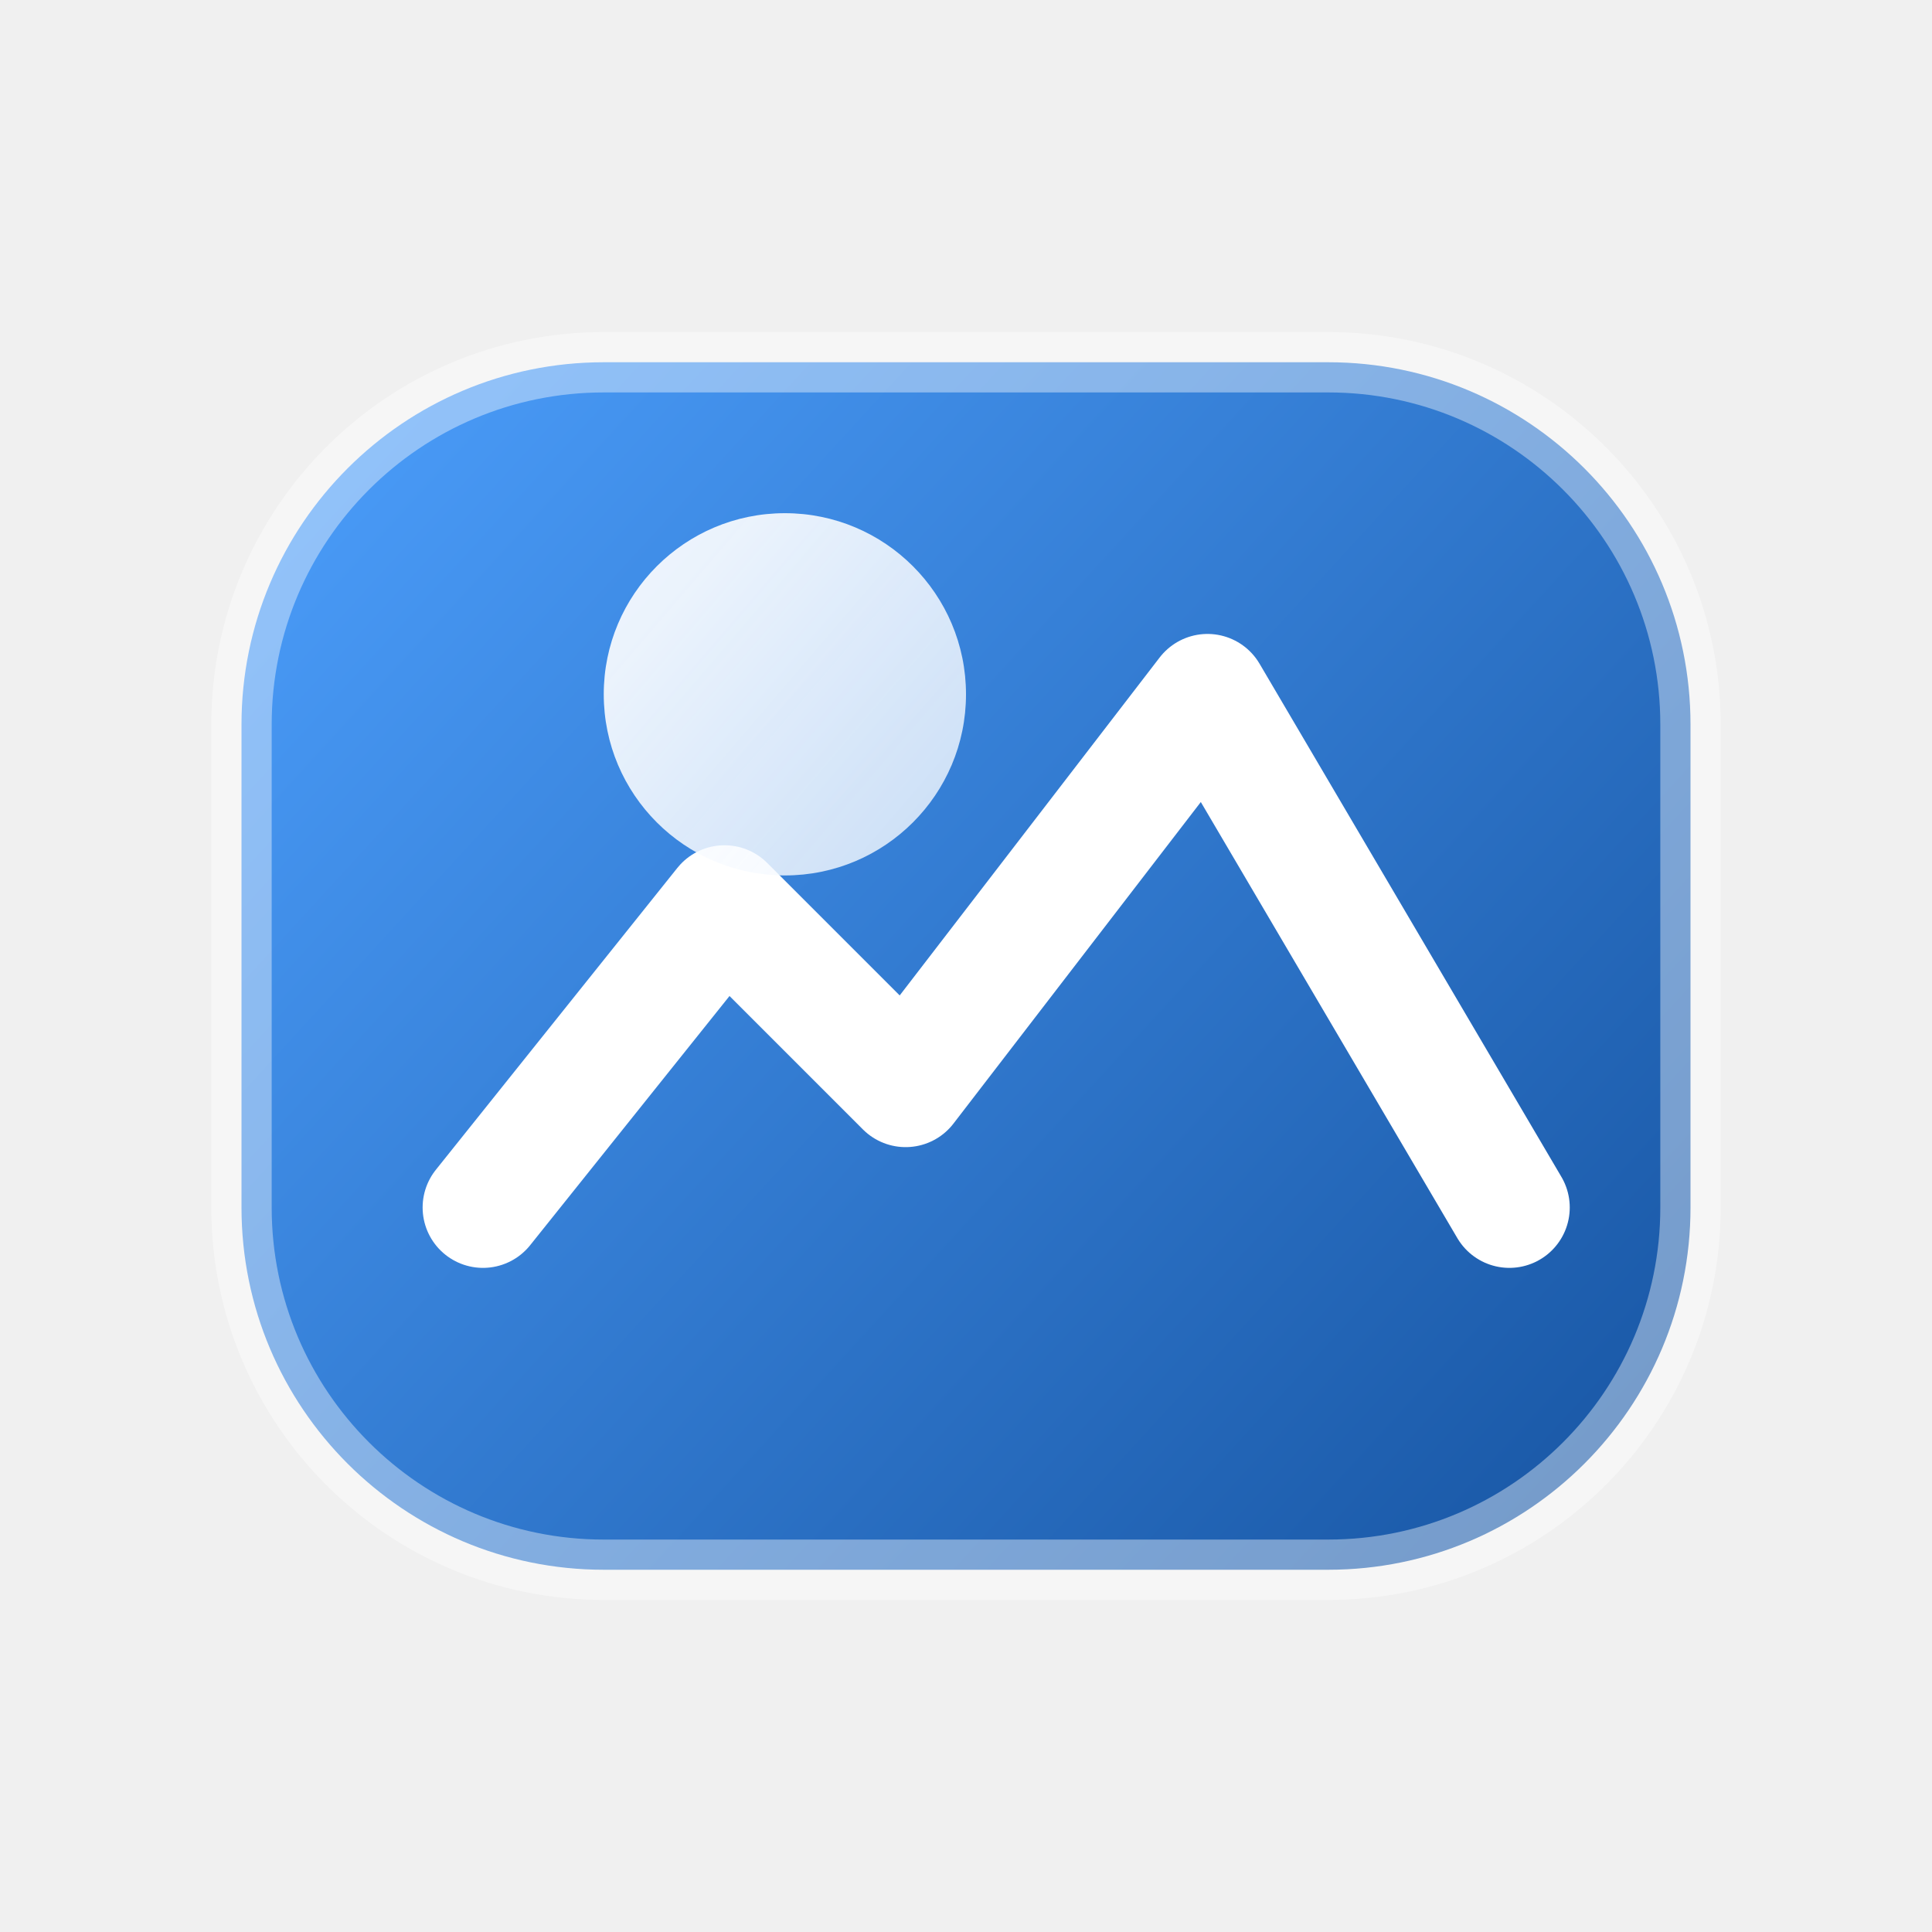
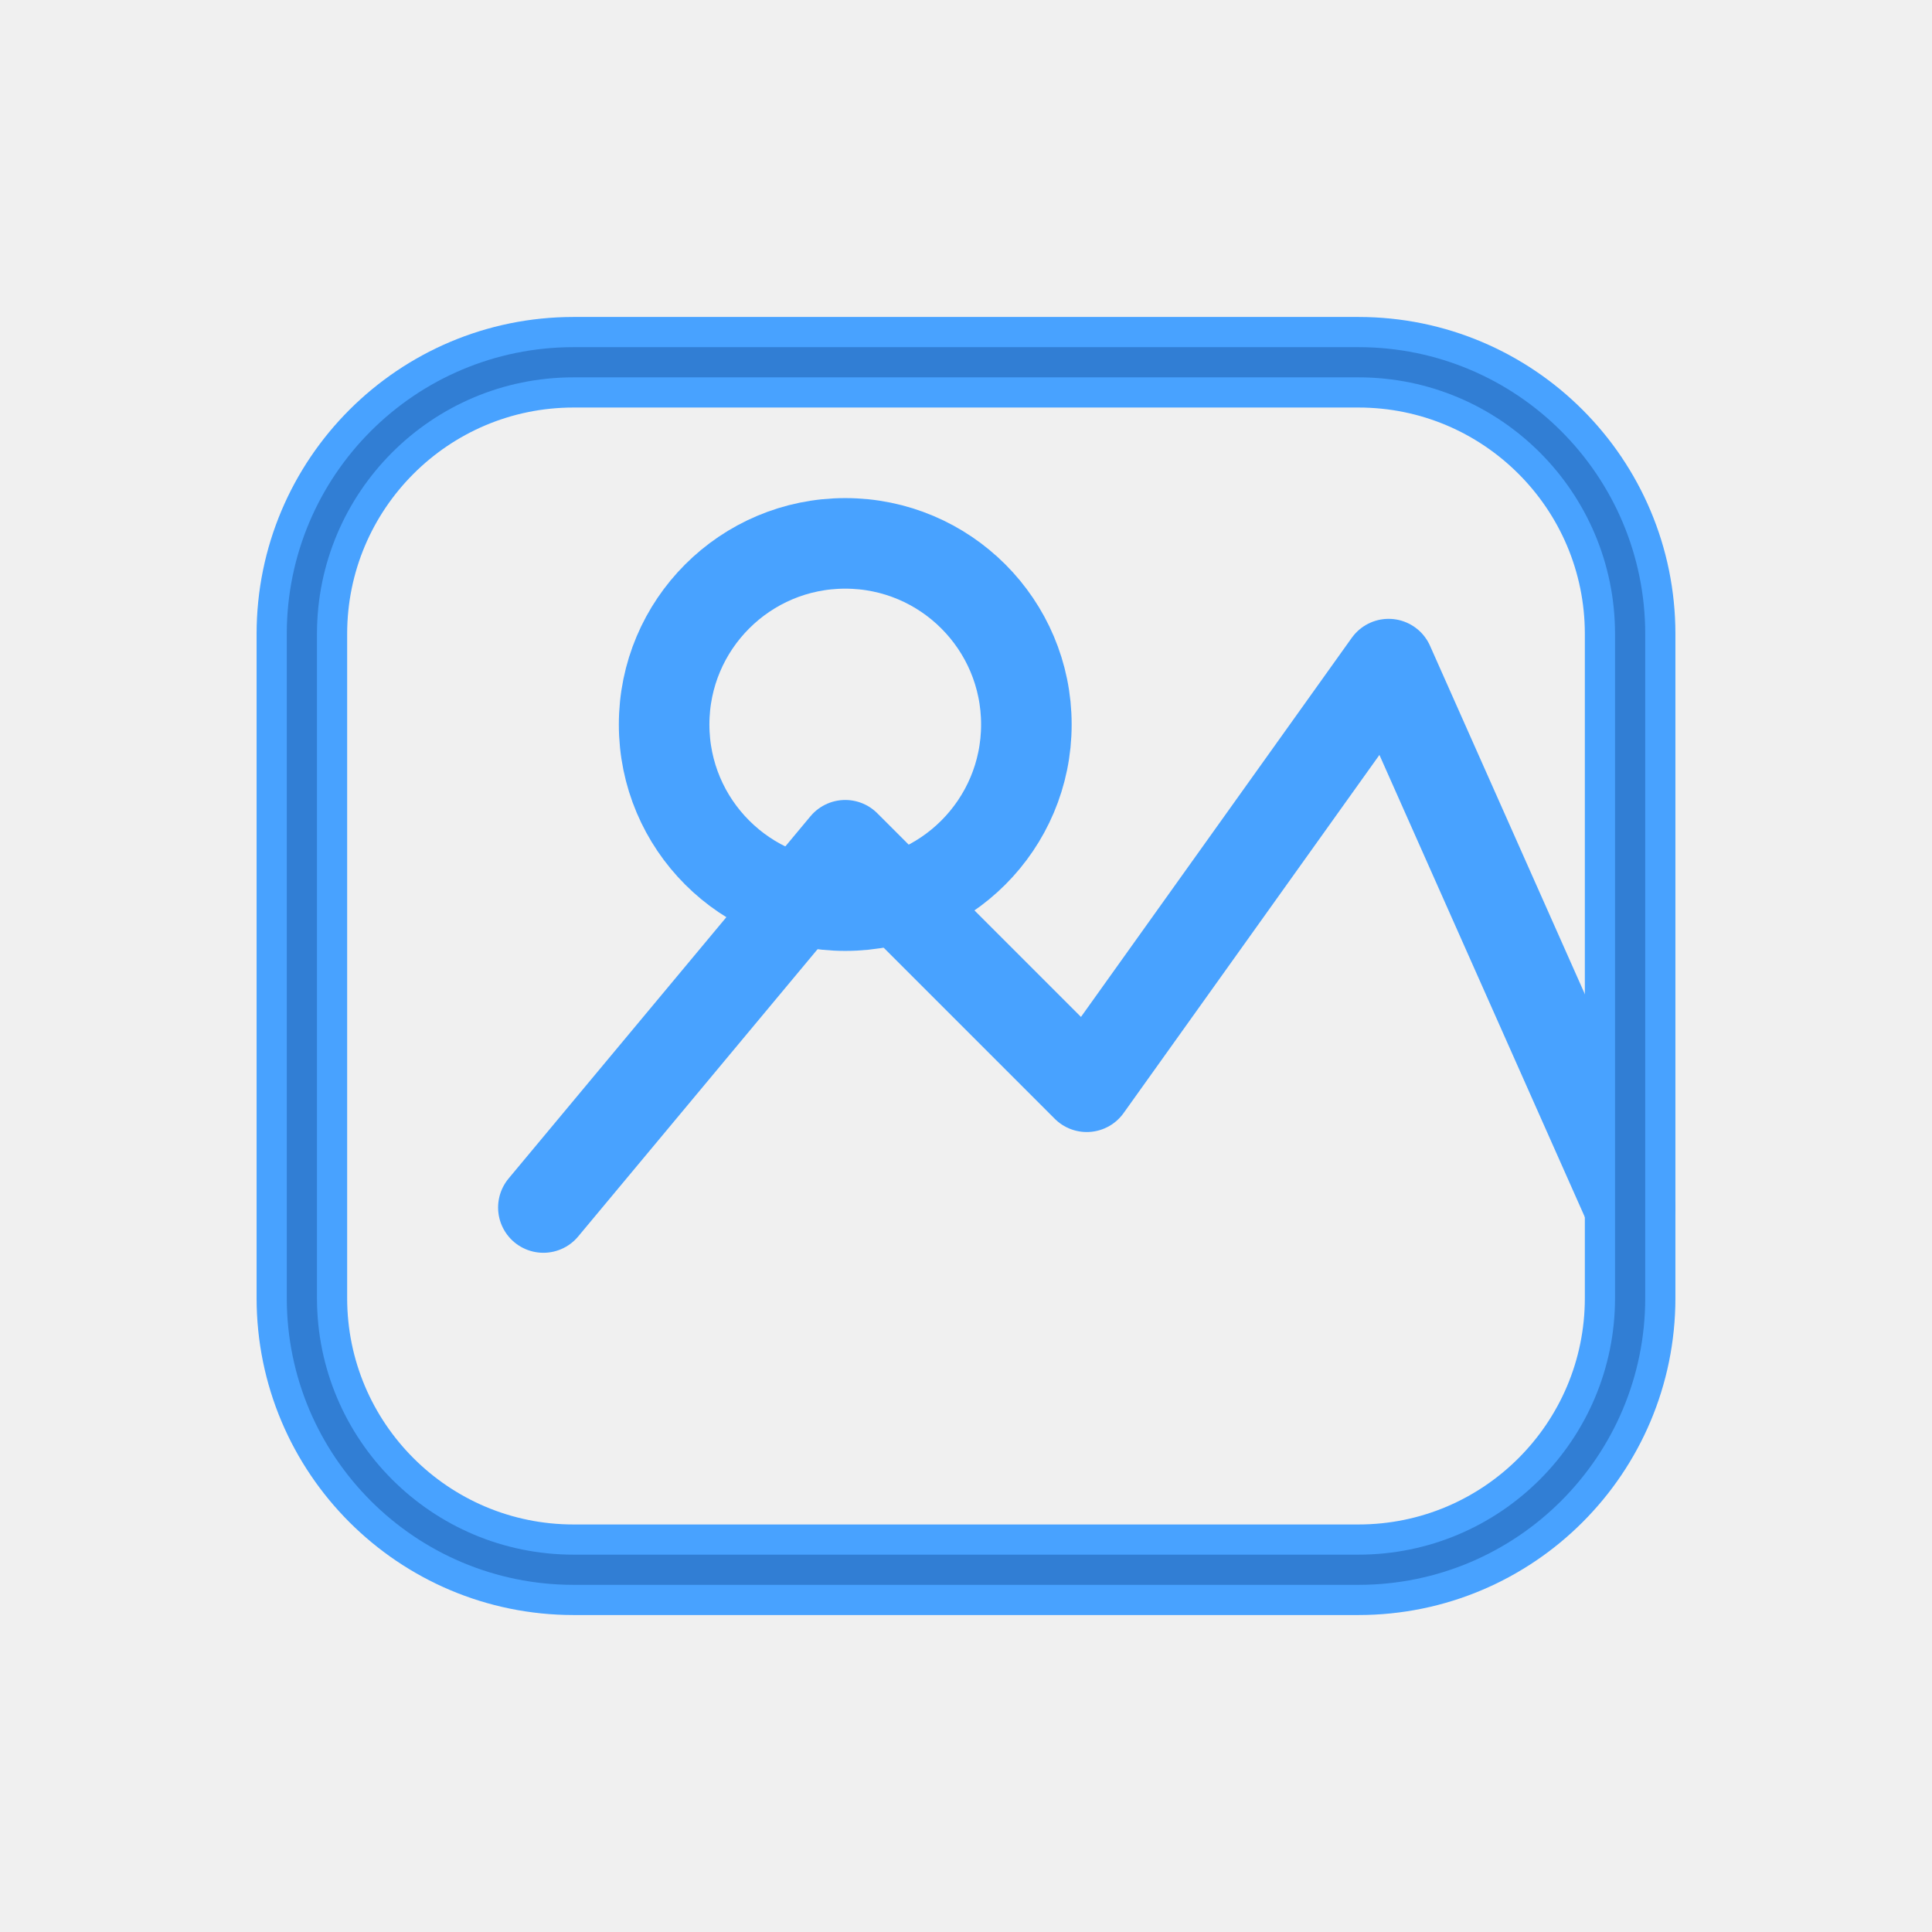
<svg xmlns="http://www.w3.org/2000/svg" viewBox="0 0 64 64" fill="none">
-   <defs>
-     <linearGradient id="g1" x1="8" y1="10" x2="56" y2="54" gradientUnits="userSpaceOnUse">
-       <stop stop-color="#4ea1ff" />
-       <stop offset="1" stop-color="#15529f" />
-     </linearGradient>
-     <linearGradient id="g2" x1="20" y1="22" x2="48" y2="46" gradientUnits="userSpaceOnUse">
-       <stop stop-color="#ffffff" stop-opacity="0.9" />
-       <stop offset="1" stop-color="#d8e9ff" stop-opacity="0.6" />
-     </linearGradient>
-   </defs>
-   <rect x="8" y="12" width="48" height="40" rx="12" fill="url(#g1)" />
-   <path d="M16 40l8-10 6 6 10-13 10 17" stroke="#fff" stroke-width="4" stroke-linecap="round" stroke-linejoin="round" />
-   <circle cx="26" cy="23" r="6" fill="url(#g2)" />
-   <rect x="8" y="12" width="48" height="40" rx="12" stroke="rgba(255,255,255,0.4)" stroke-width="2" fill="none" />
+   <rect x="10" y="12" width="44" height="40" rx="9" stroke="#48a2ff" stroke-width="3" />
+   <path d="M18 40l10-12 8 8 10-14 8 18" stroke="#48a2ff" stroke-width="3" stroke-linecap="round" stroke-linejoin="round" />
+   <circle cx="28" cy="24" r="6" stroke="#48a2ff" stroke-width="3" />
+   <rect x="10" y="12" width="44" height="40" rx="9" stroke="#15529f" stroke-width="1" opacity=".45" />
</svg>
